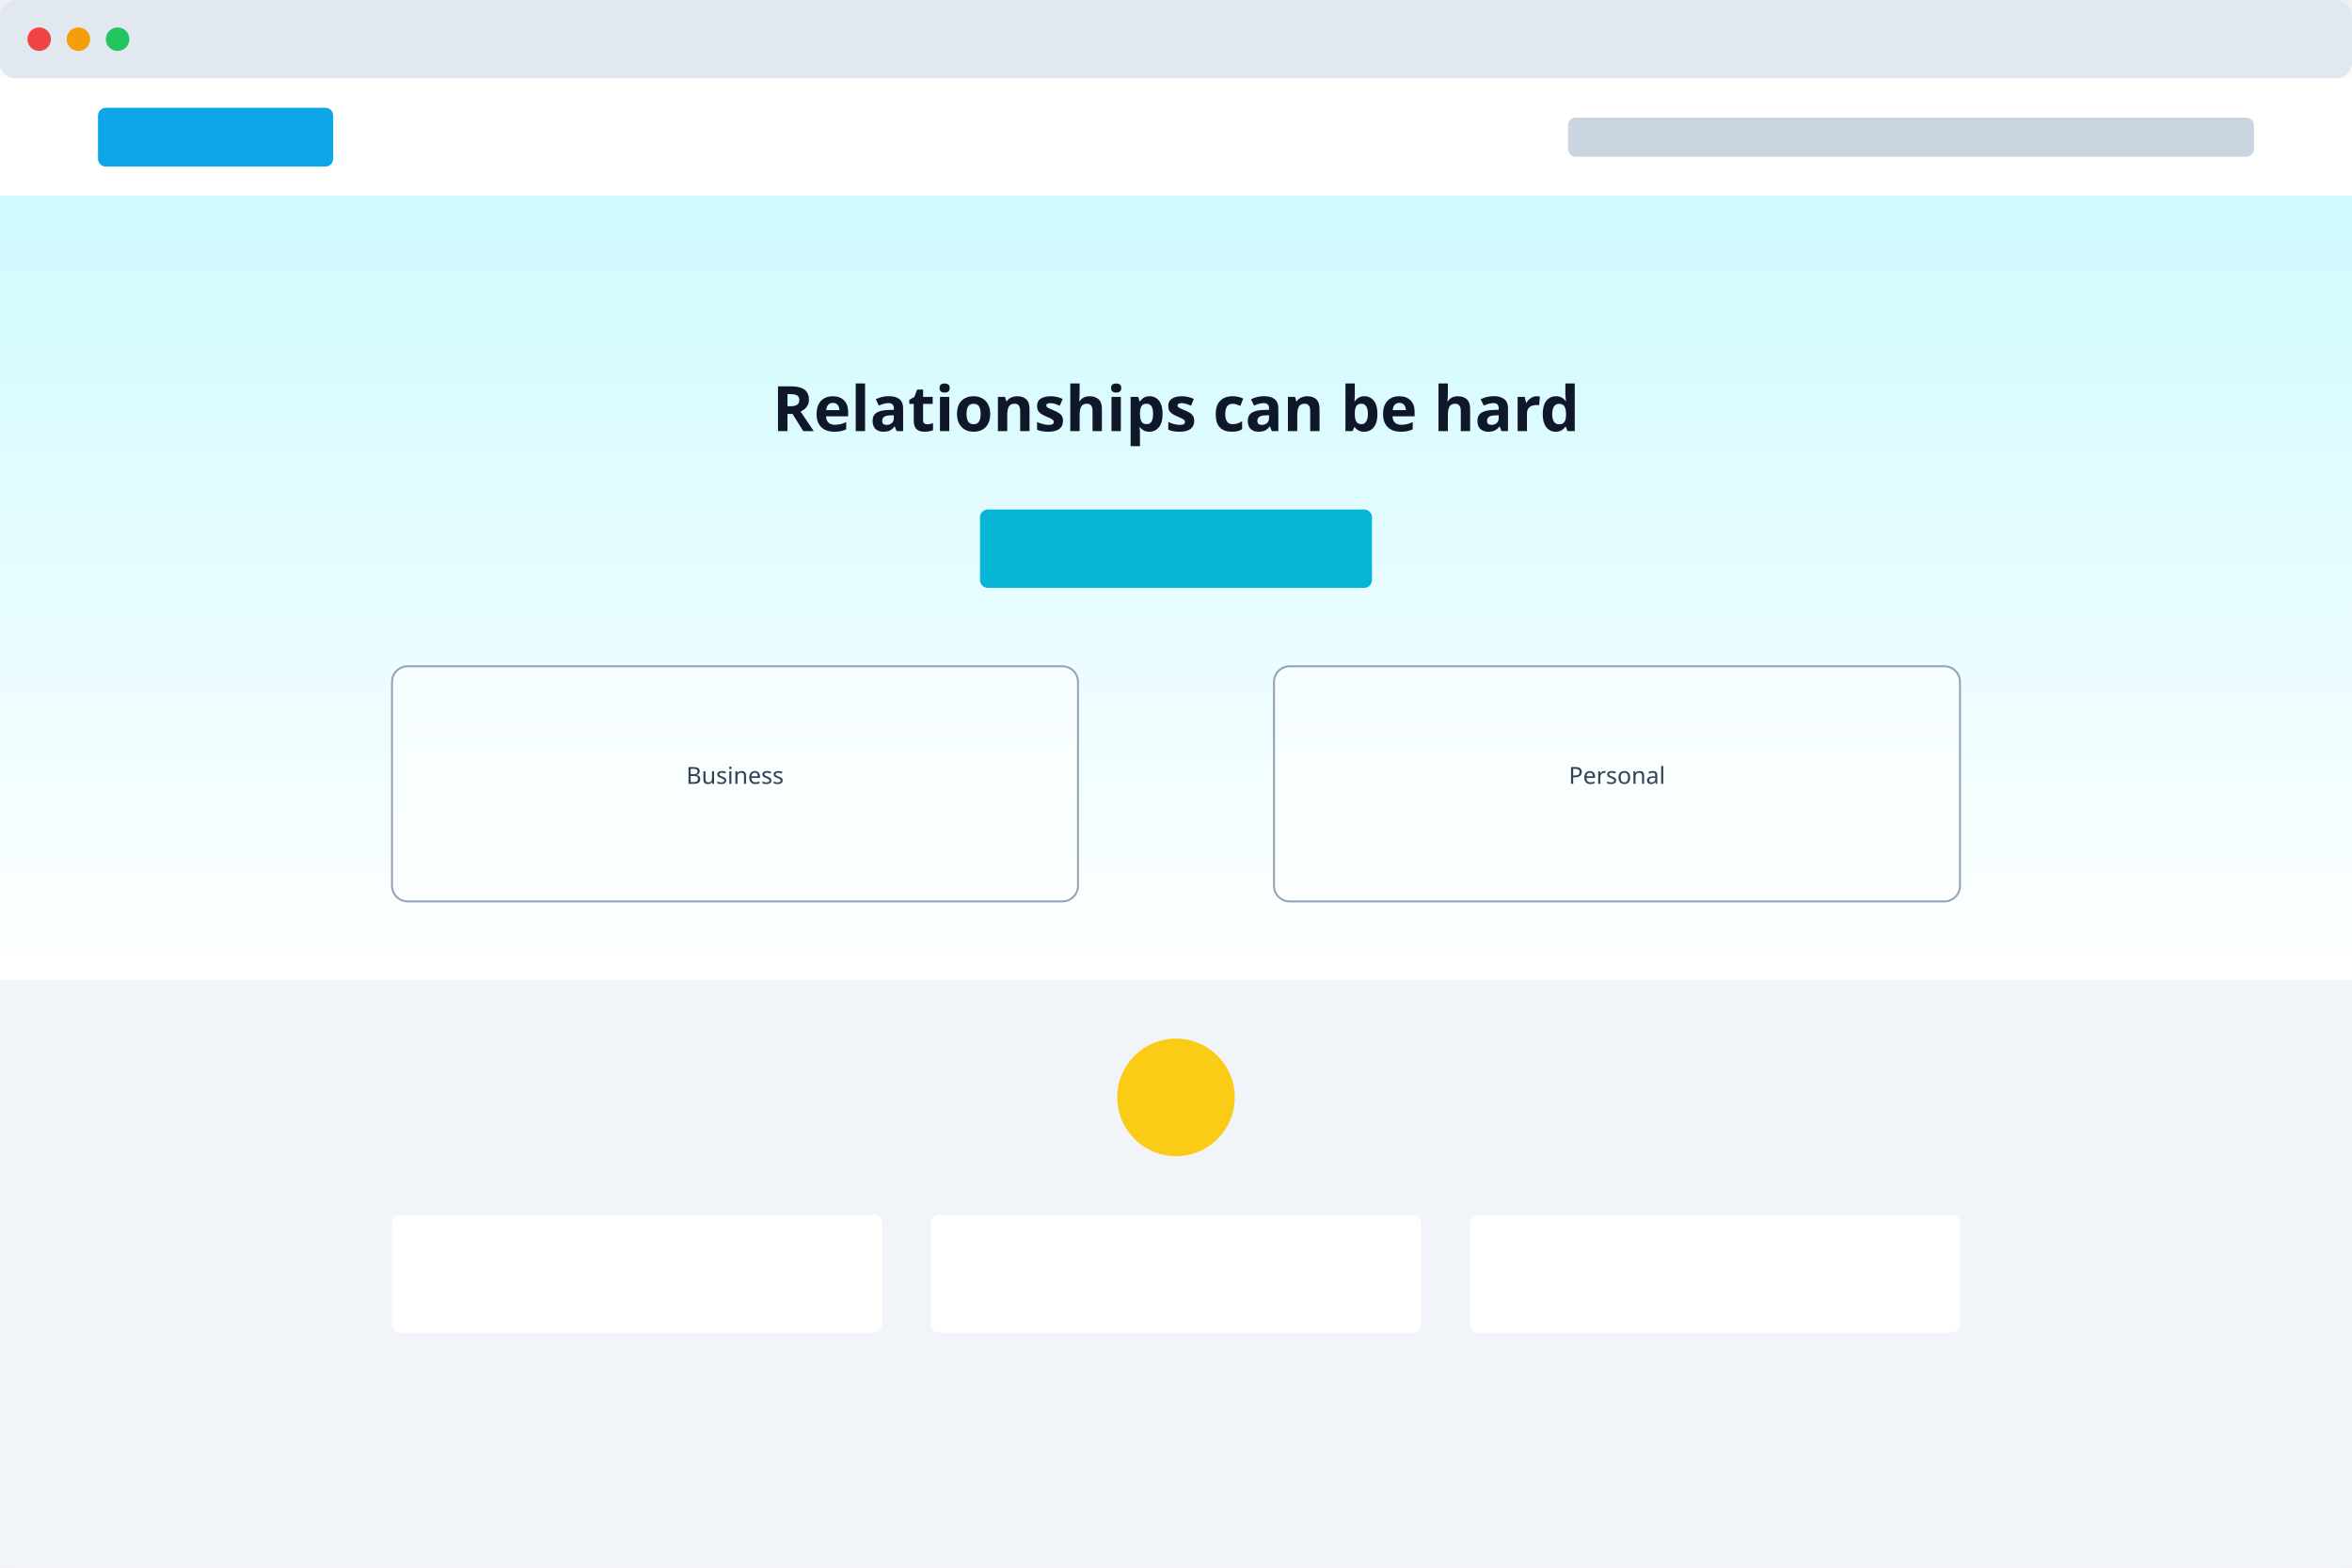
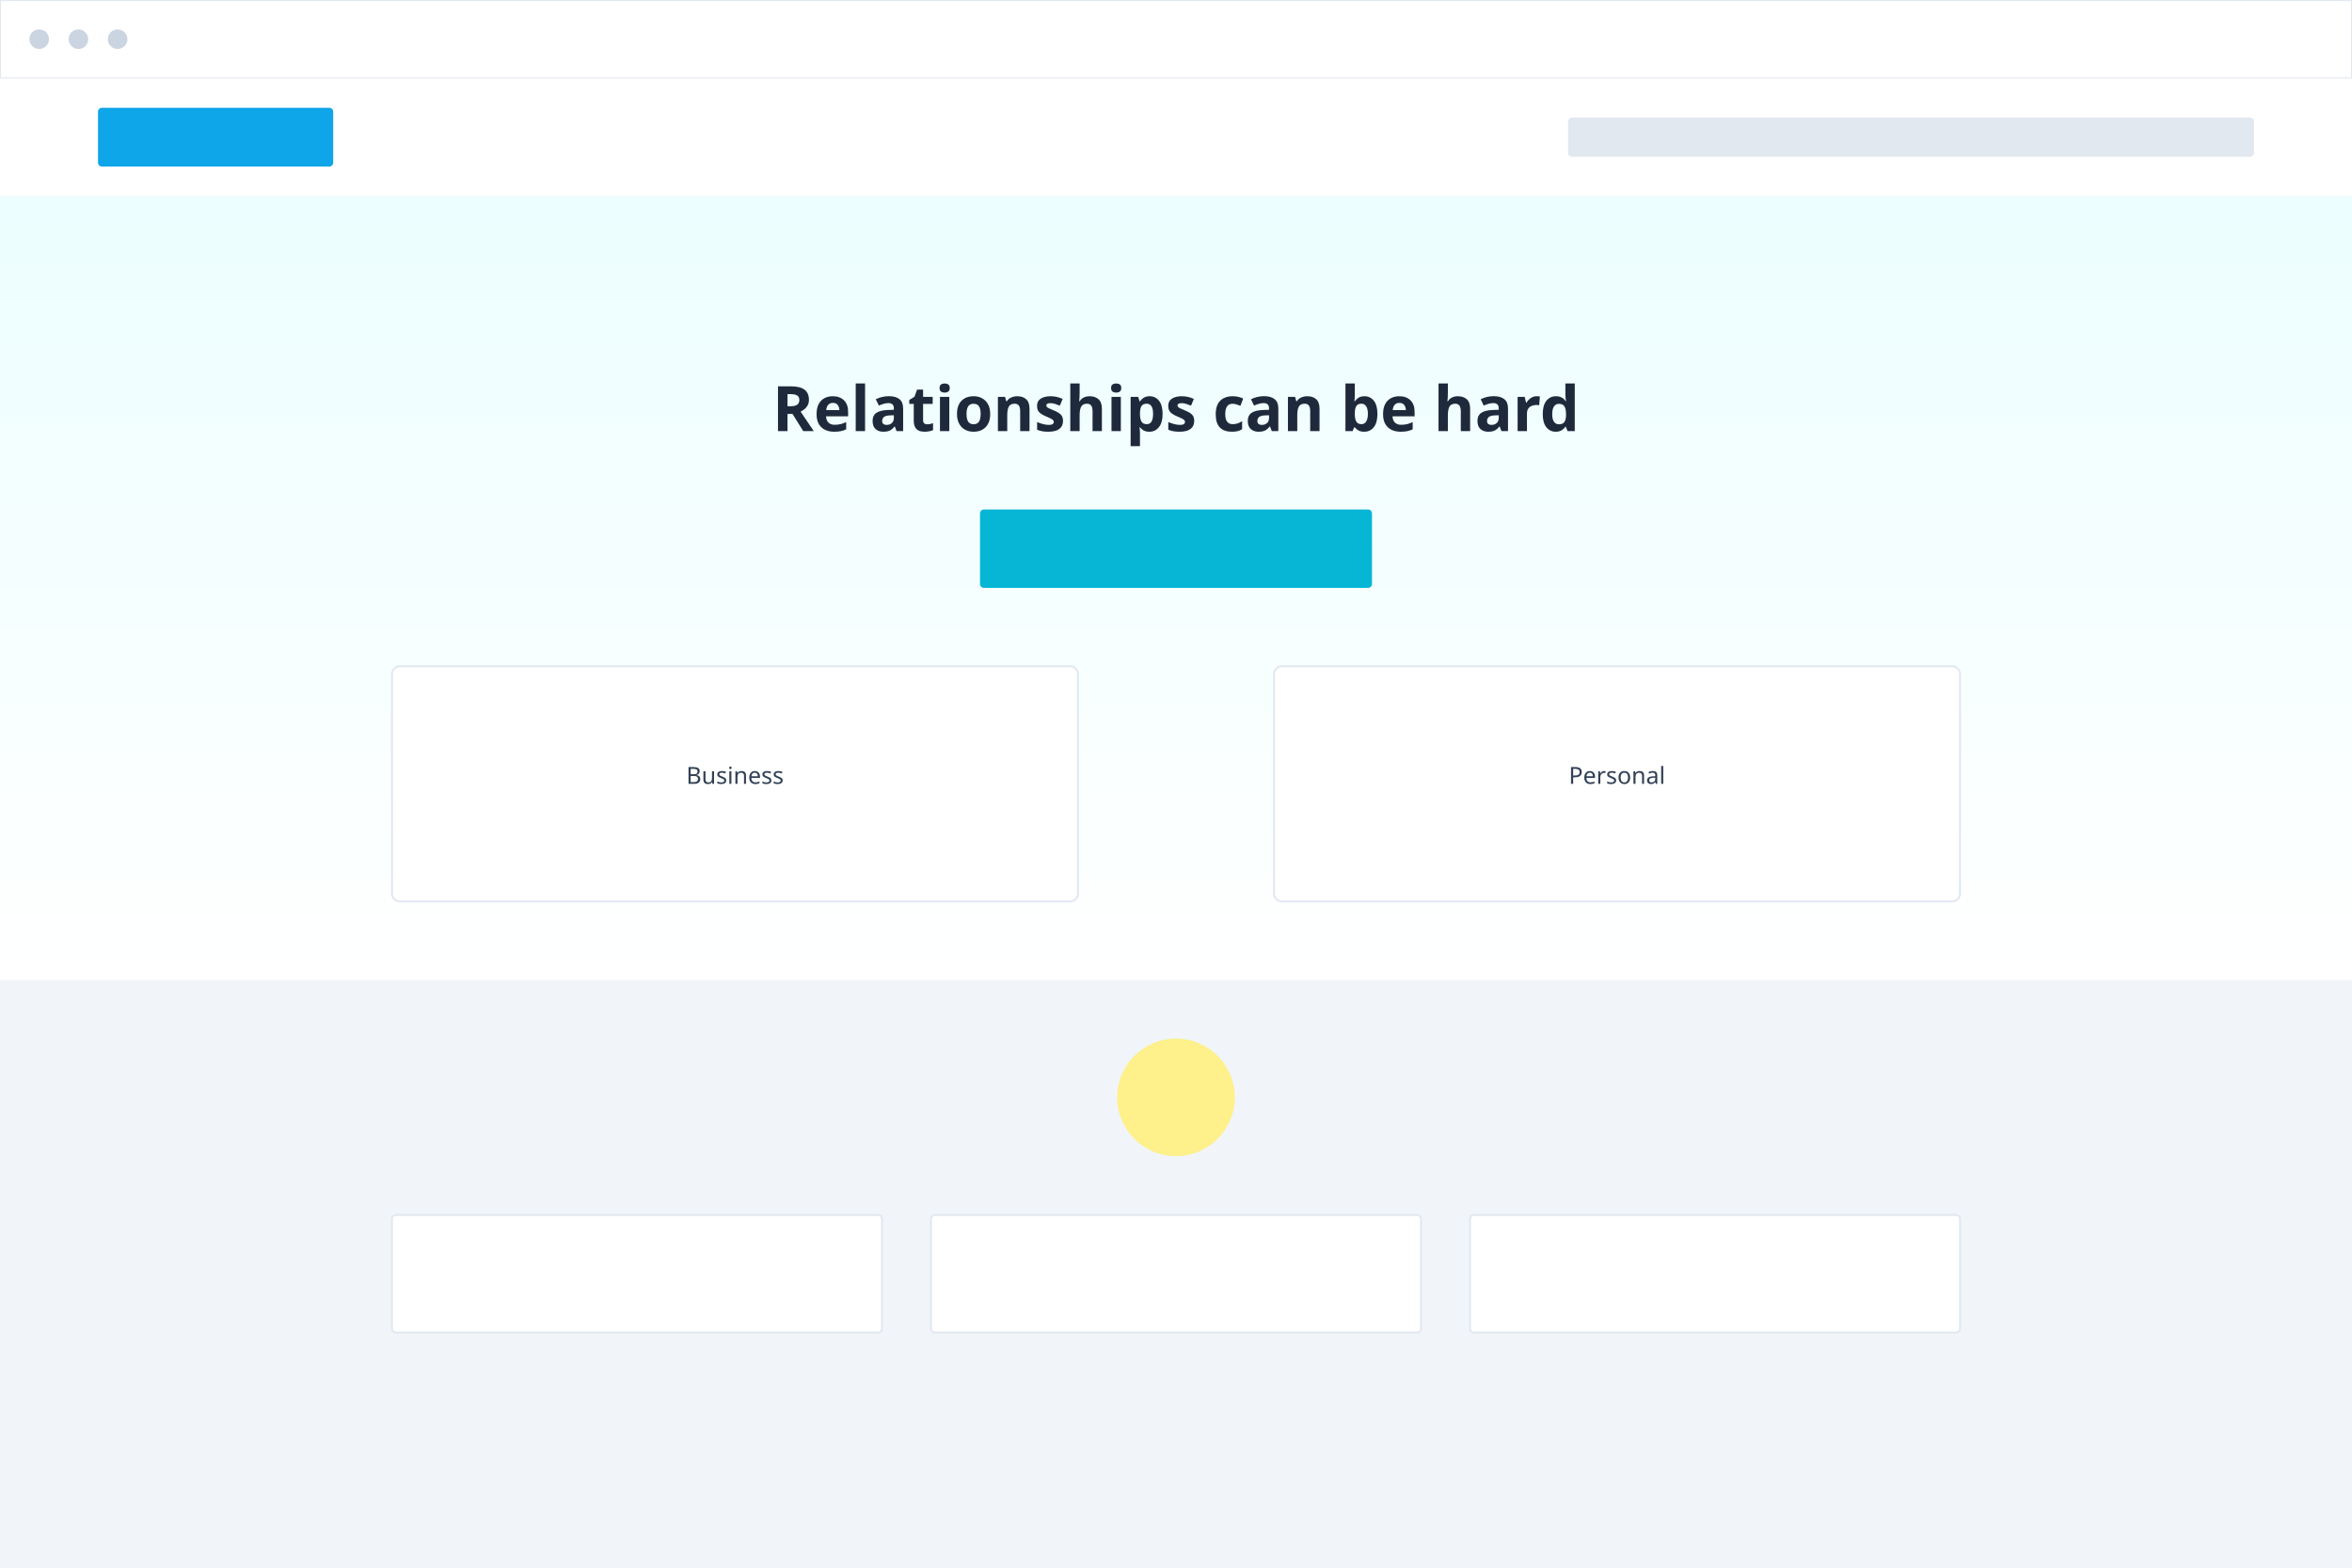
<svg xmlns="http://www.w3.org/2000/svg" width="1200" height="800" viewBox="0 0 1200 800">
  <defs>
    <linearGradient id="heroGradient" x1="0%" y1="0%" x2="0%" y2="100%">
-       <stop offset="0%" style="stop-color:#cffafe;stop-opacity:1" />
+       <stop offset="0%" style="stop-color:#ecfeff;stop-opacity:1" />
      <stop offset="100%" style="stop-color:#ffffff;stop-opacity:1" />
    </linearGradient>
  </defs>
-   <rect x="0" y="0" width="1200" height="800" fill="#f8fafc" rx="8" />
-   <rect x="0" y="0" width="1200" height="40" fill="#e2e8f0" rx="8" />
-   <circle cx="20" cy="20" r="6" fill="#ef4444" />
-   <circle cx="40" cy="20" r="6" fill="#f59e0b" />
-   <circle cx="60" cy="20" r="6" fill="#22c55e" />
+   <rect x="0" y="0" width="1200" height="800" fill="#f8fafc" />
+   <rect x="0" y="0" width="1200" height="40" fill="#ffffff" stroke="#e2e8f0" />
+   <circle cx="20" cy="20" r="5" fill="#cbd5e1" />
+   <circle cx="40" cy="20" r="5" fill="#cbd5e1" />
+   <circle cx="60" cy="20" r="5" fill="#cbd5e1" />
  <g transform="translate(0, 40)">
-     <rect width="1200" height="60" fill="#ffffff" />
-     <rect x="50" y="15" width="120" height="30" fill="#0ea5e9" rx="4" />
-     <rect x="800" y="20" width="350" height="20" fill="#cbd5e1" rx="4" />
+     <rect width="1200" height="60" fill="#ffffff" stroke-bottom="#e2e8f0" />
+     <rect x="50" y="15" width="120" height="30" fill="#0ea5e9" rx="2" />
+     <rect x="800" y="20" width="350" height="20" fill="#e2e8f0" rx="2" />
    <rect y="60" width="1200" height="400" fill="url(#heroGradient)" />
-     <text x="600" y="180" font-family="sans-serif" font-weight="bold" font-size="32" text-anchor="middle" fill="#0f172a">Relationships can be hard</text>
-     <rect x="500" y="220" width="200" height="40" fill="#06b6d4" rx="4" />
+     <text x="600" y="180" font-family="sans-serif" font-weight="bold" font-size="32" text-anchor="middle" fill="#1e293b">Relationships can be hard</text>
+     <rect x="500" y="220" width="200" height="40" fill="#06b6d4" rx="2" />
    <g transform="translate(200, 300)">
-       <rect width="350" height="120" fill="rgba(255,255,255,0.5)" stroke="#94a3b8" rx="8" />
+       <rect width="350" height="120" fill="white" stroke="#e2e8f0" rx="4" />
      <text x="175" y="60" text-anchor="middle" fill="#334155" font-family="sans-serif">Business</text>
    </g>
    <g transform="translate(650, 300)">
-       <rect width="350" height="120" fill="rgba(255,255,255,0.5)" stroke="#94a3b8" rx="8" />
+       <rect width="350" height="120" fill="white" stroke="#e2e8f0" rx="4" />
      <text x="175" y="60" text-anchor="middle" fill="#334155" font-family="sans-serif">Personal</text>
    </g>
    <rect y="460" width="1200" height="300" fill="#f1f5f9" />
-     <circle cx="600" cy="520" r="30" fill="#facc15" />
-     <rect x="200" y="580" width="250" height="60" fill="white" rx="4" />
-     <rect x="475" y="580" width="250" height="60" fill="white" rx="4" />
-     <rect x="750" y="580" width="250" height="60" fill="white" rx="4" />
+     <circle cx="600" cy="520" r="30" fill="#fef08a" />
+     <rect x="200" y="580" width="250" height="60" fill="white" stroke="#e2e8f0" rx="2" />
+     <rect x="475" y="580" width="250" height="60" fill="white" stroke="#e2e8f0" rx="2" />
+     <rect x="750" y="580" width="250" height="60" fill="white" stroke="#e2e8f0" rx="2" />
  </g>
</svg>
